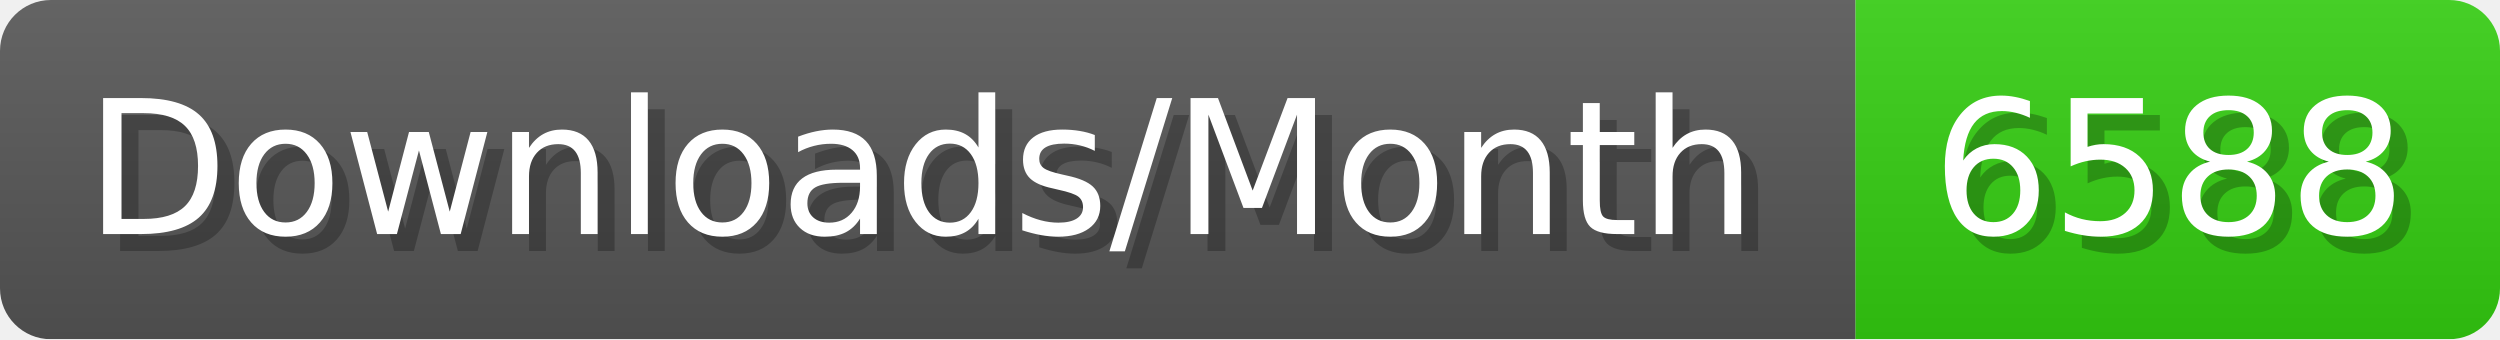
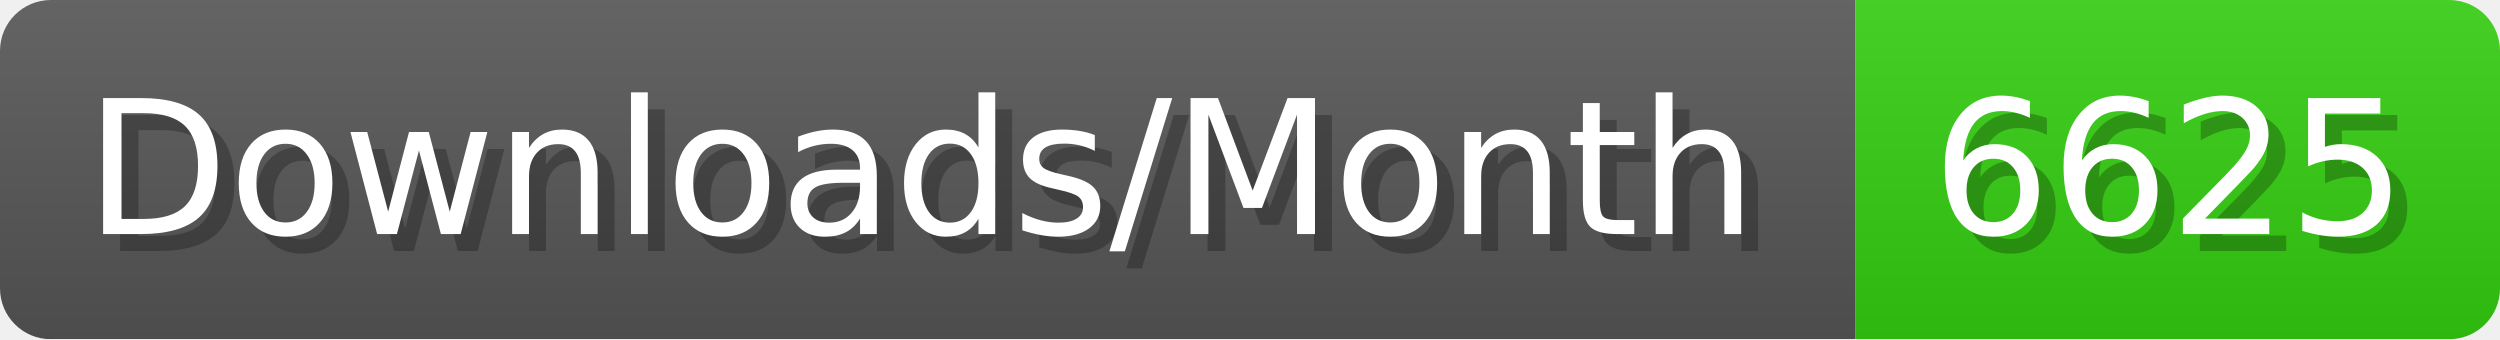
- <svg xmlns="http://www.w3.org/2000/svg" width="147.4" height="20" viewBox="0 0 1474 200" role="img" aria-label="Downloads/Month: 6588">
+ <svg xmlns="http://www.w3.org/2000/svg" width="147.4" height="20" viewBox="0 0 1474 200" role="img" aria-label="Downloads/Month: 6625">
  <linearGradient id="YlXUI" x2="0" y2="100%">
    <stop offset="0" stop-opacity=".1" stop-color="#EEE" />
    <stop offset="1" stop-opacity=".1" />
  </linearGradient>
  <mask id="JHhop">
    <rect width="1474" height="200" rx="30" fill="#FFF" />
  </mask>
  <g mask="url(#JHhop)">
    <rect width="1094" height="200" fill="#555" />
    <rect width="380" height="200" fill="#3C1" x="1094" />
    <rect width="1474" height="200" fill="url(#YlXUI)" />
  </g>
  <g aria-hidden="true" fill="#fff" text-anchor="start" font-family="Verdana,DejaVu Sans,sans-serif" font-size="110">
    <text x="60" y="148" textLength="994" fill="#000" opacity="0.25">Downloads/Month</text>
    <text x="50" y="138" textLength="994">Downloads/Month</text>
-     <text x="1149" y="148" textLength="280" fill="#000" opacity="0.25">6588</text>
-     <text x="1139" y="138" textLength="280">6588</text>
+     <text x="1149" y="148" textLength="280" fill="#000" opacity="0.25">6625</text>
+     <text x="1139" y="138" textLength="280">6625</text>
  </g>
</svg>
